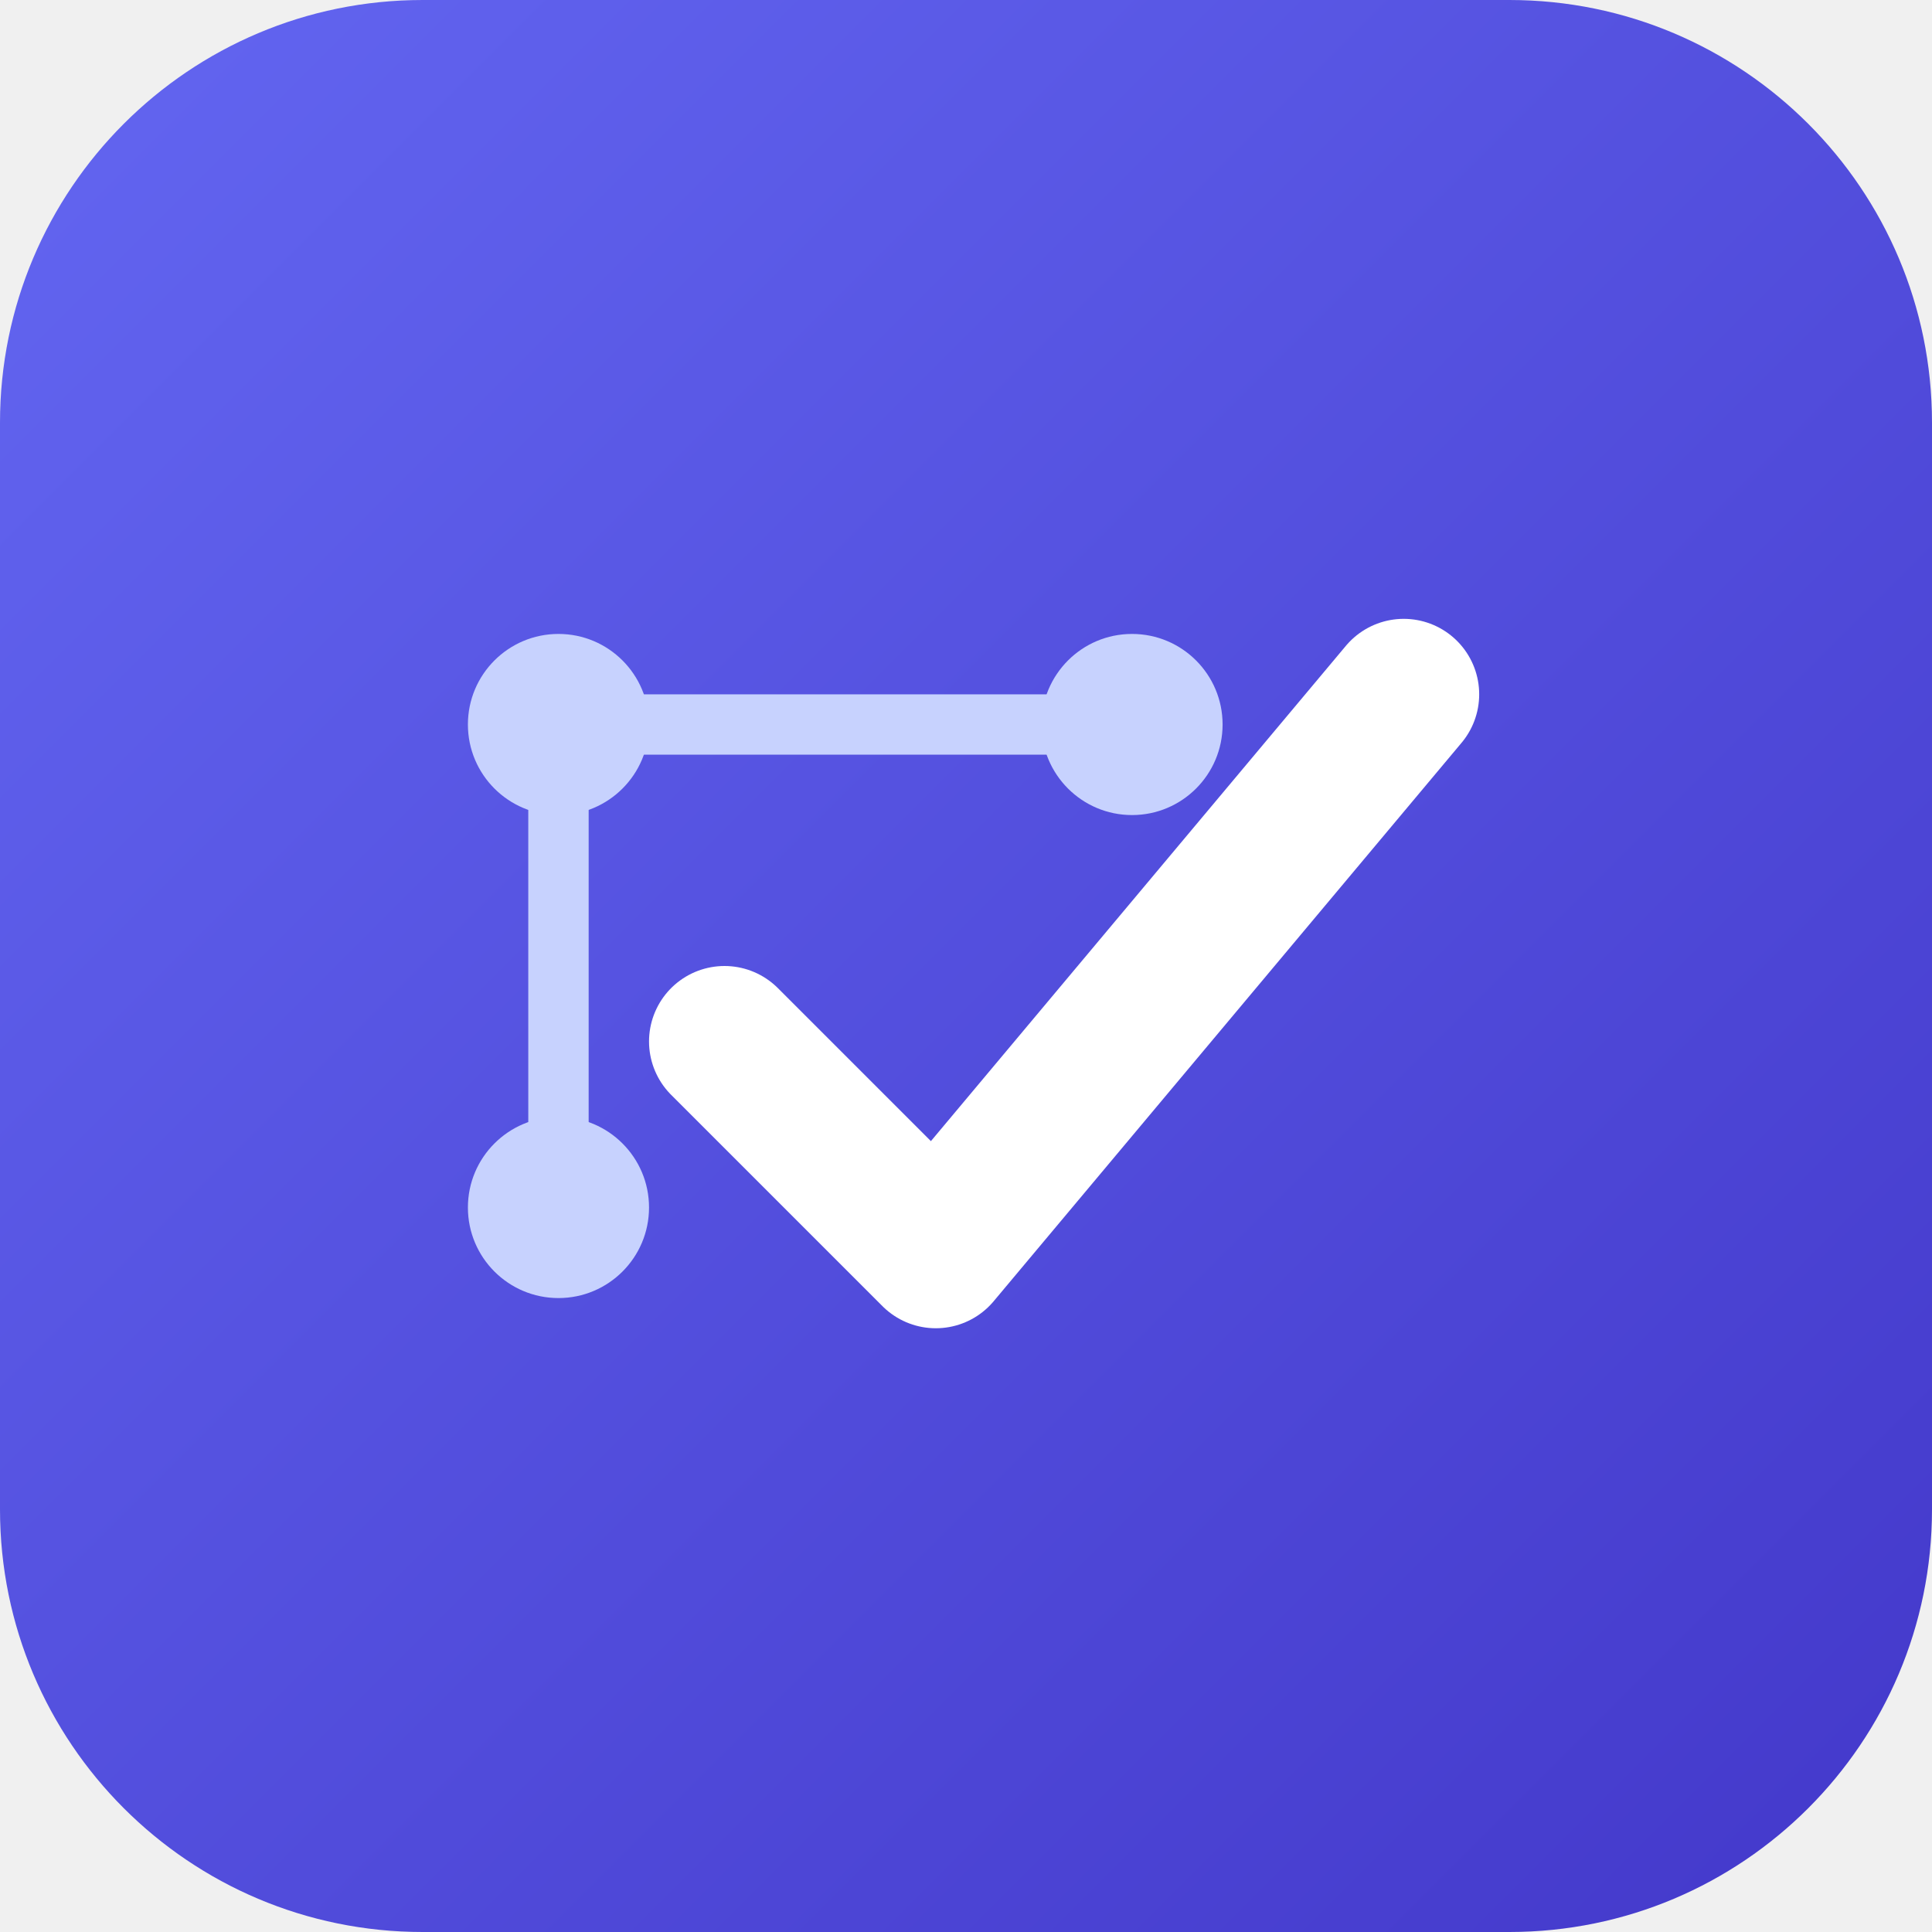
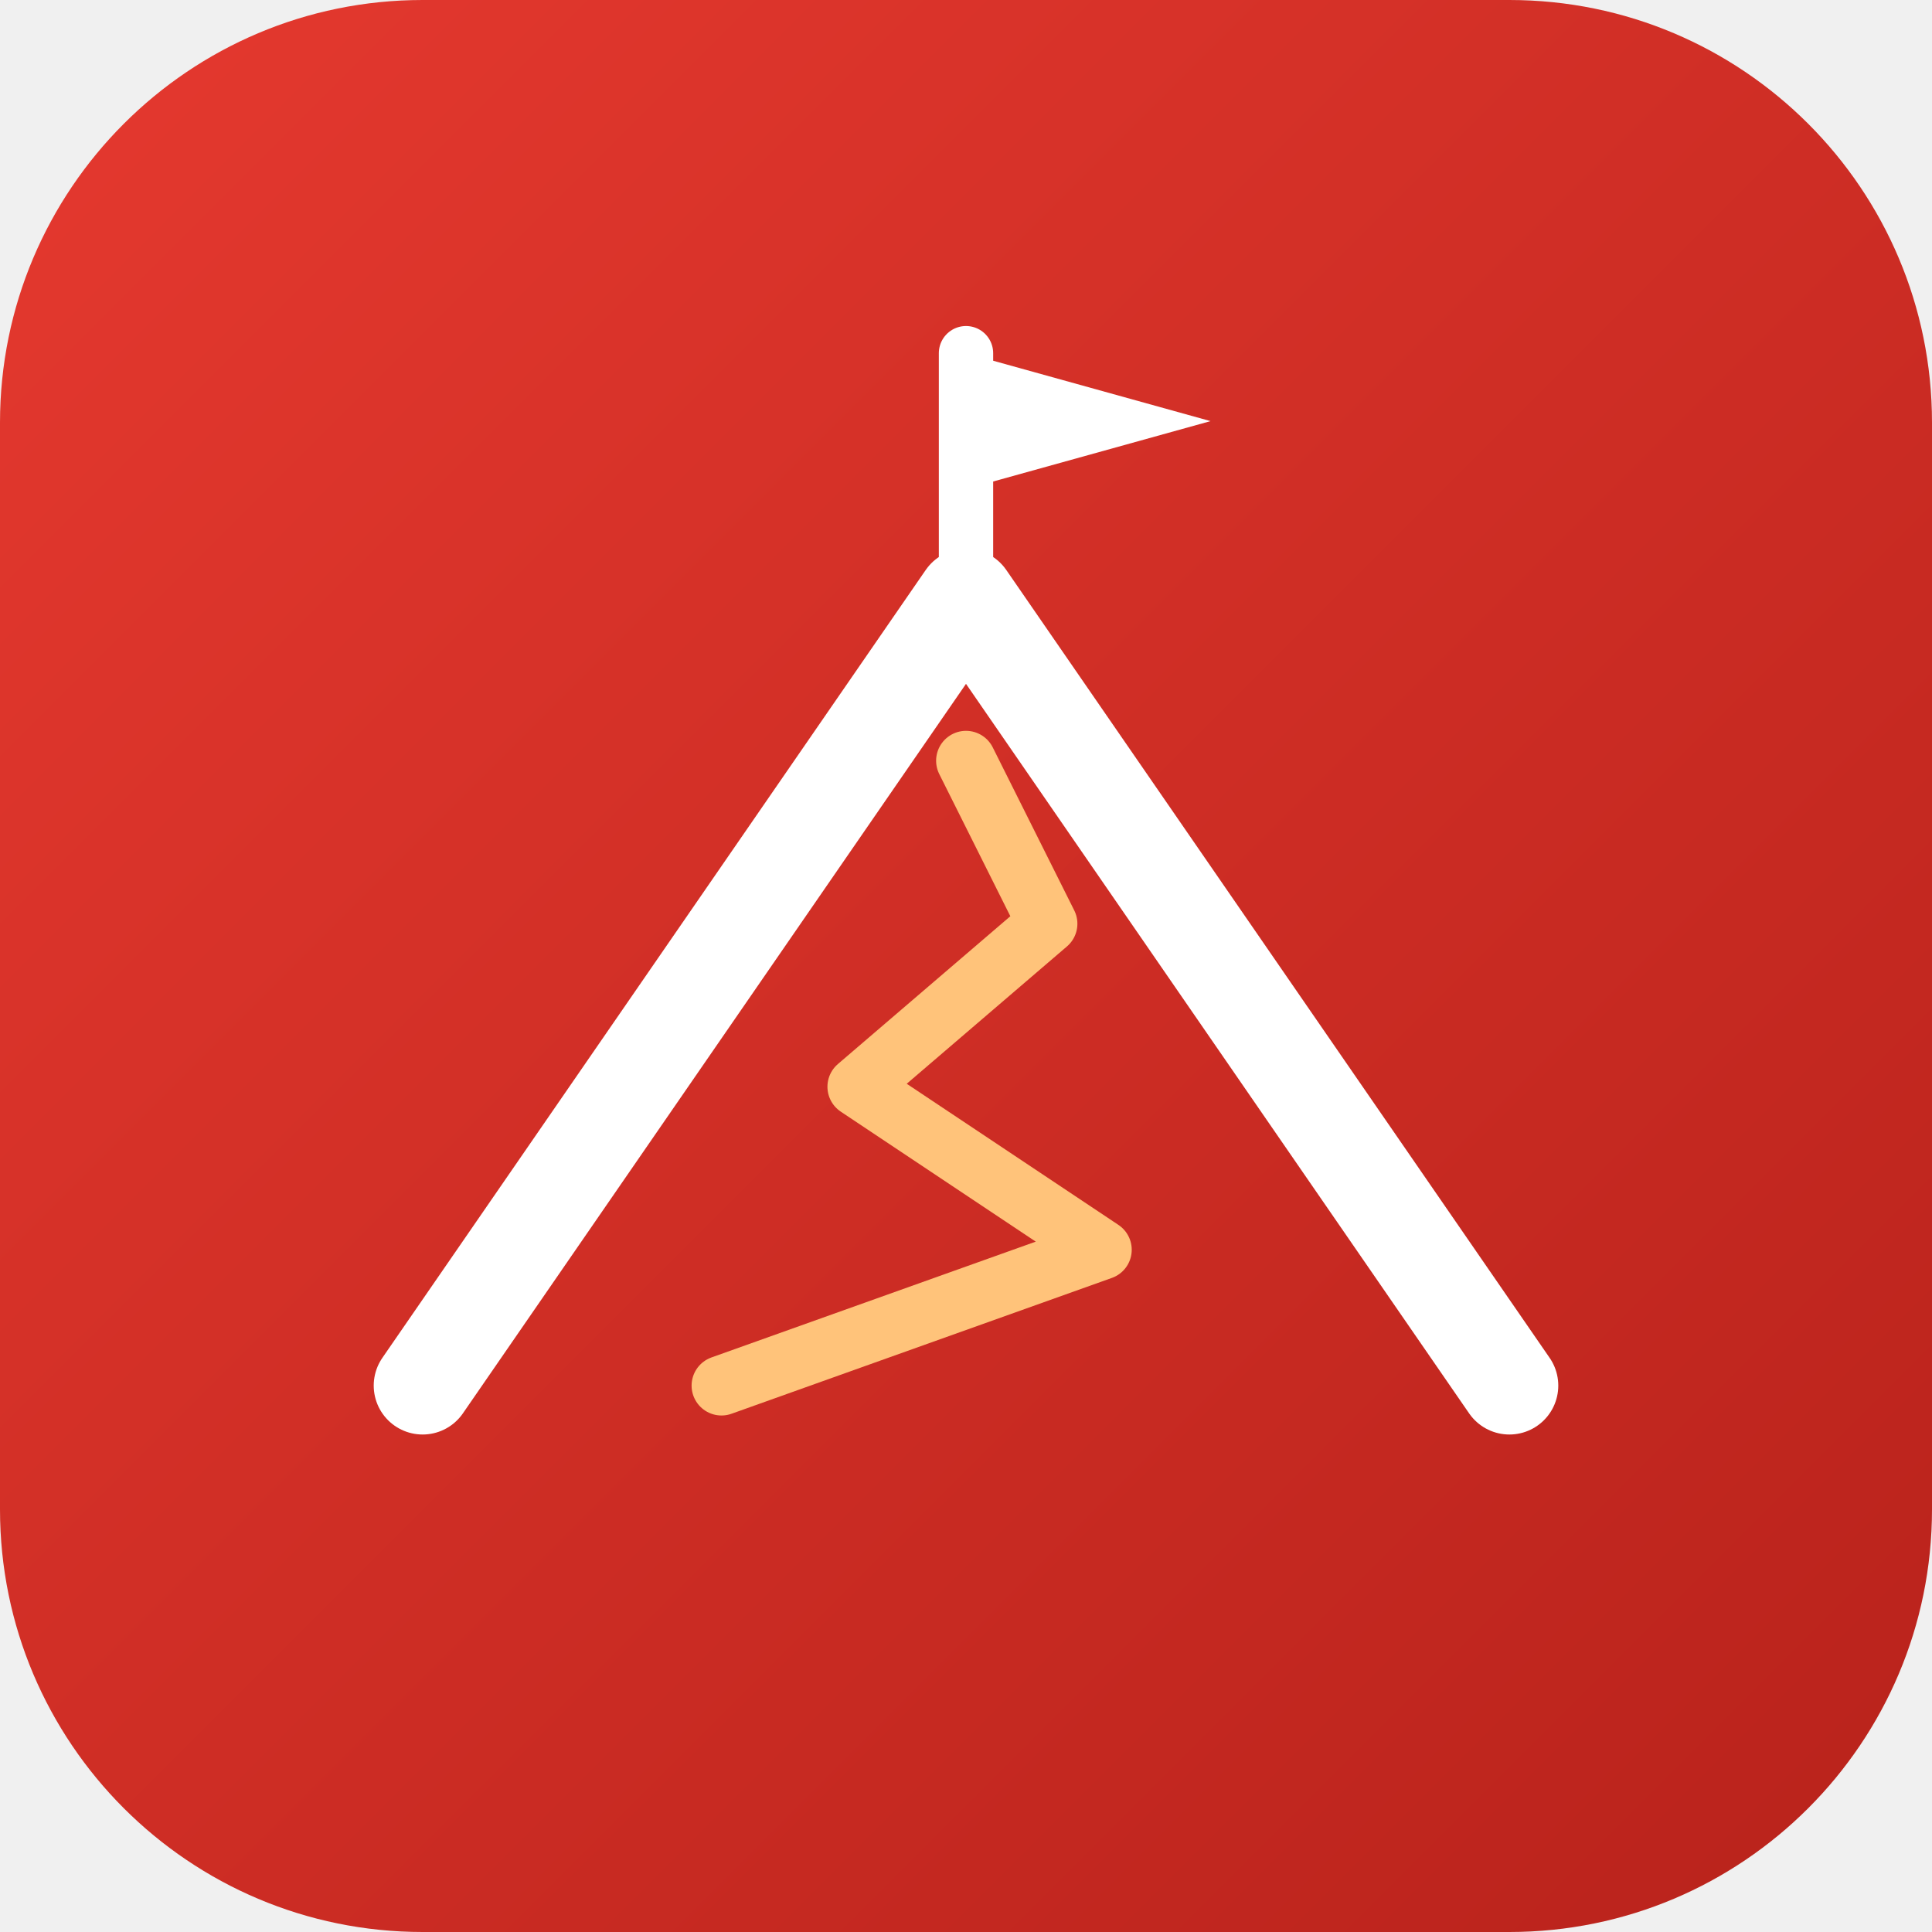
<svg xmlns="http://www.w3.org/2000/svg" width="256" height="256" viewBox="0 0 256 256" fill="none">
  <defs>
    <linearGradient id="bg" x1="0" y1="0" x2="256" y2="256" gradientUnits="userSpaceOnUse">
-       <stop offset="0" stop-color="#6366F1" />
-       <stop offset="1" stop-color="#4338CA" />
+       <stop offset="0" stop-color="#E5392F" />
+       <stop offset="1" stop-color="#B8221B" />
    </linearGradient>
  </defs>
  <rect width="256" height="256" rx="56" fill="url(#bg)" />
-   <g fill="#C7D2FE">
-     <circle cx="74" cy="96" r="12" />
-     <circle cx="74" cy="160" r="12" />
-     <circle cx="150" cy="96" r="12" />
+   <g transform="translate(41.6 36) scale(3.6)" stroke-linecap="round" stroke-linejoin="round">
+     <path d="M4 41 L24 12 L44 41" stroke="#FFFFFF" stroke-width="3.6" />
+     <path d="M15 41 L29 36 L20 30 L27 24 L24 18" stroke="#FFC37A" stroke-width="2.2" />
+     <line x1="24" y1="12" x2="24" y2="3" stroke="#FFFFFF" stroke-width="2" />
+     <path d="M24 3 L33 5.5 L24 8 Z" fill="#FFFFFF" />
  </g>
-   <g stroke="#C7D2FE" stroke-width="8" stroke-linecap="round">
-     <line x1="74" y1="96" x2="74" y2="160" />
-     <line x1="74" y1="96" x2="150" y2="96" />
-   </g>
-   <path d="M96 138 L124 166 L186 92" stroke="#FFFFFF" stroke-width="20" stroke-linecap="round" stroke-linejoin="round" fill="none" />
</svg>
